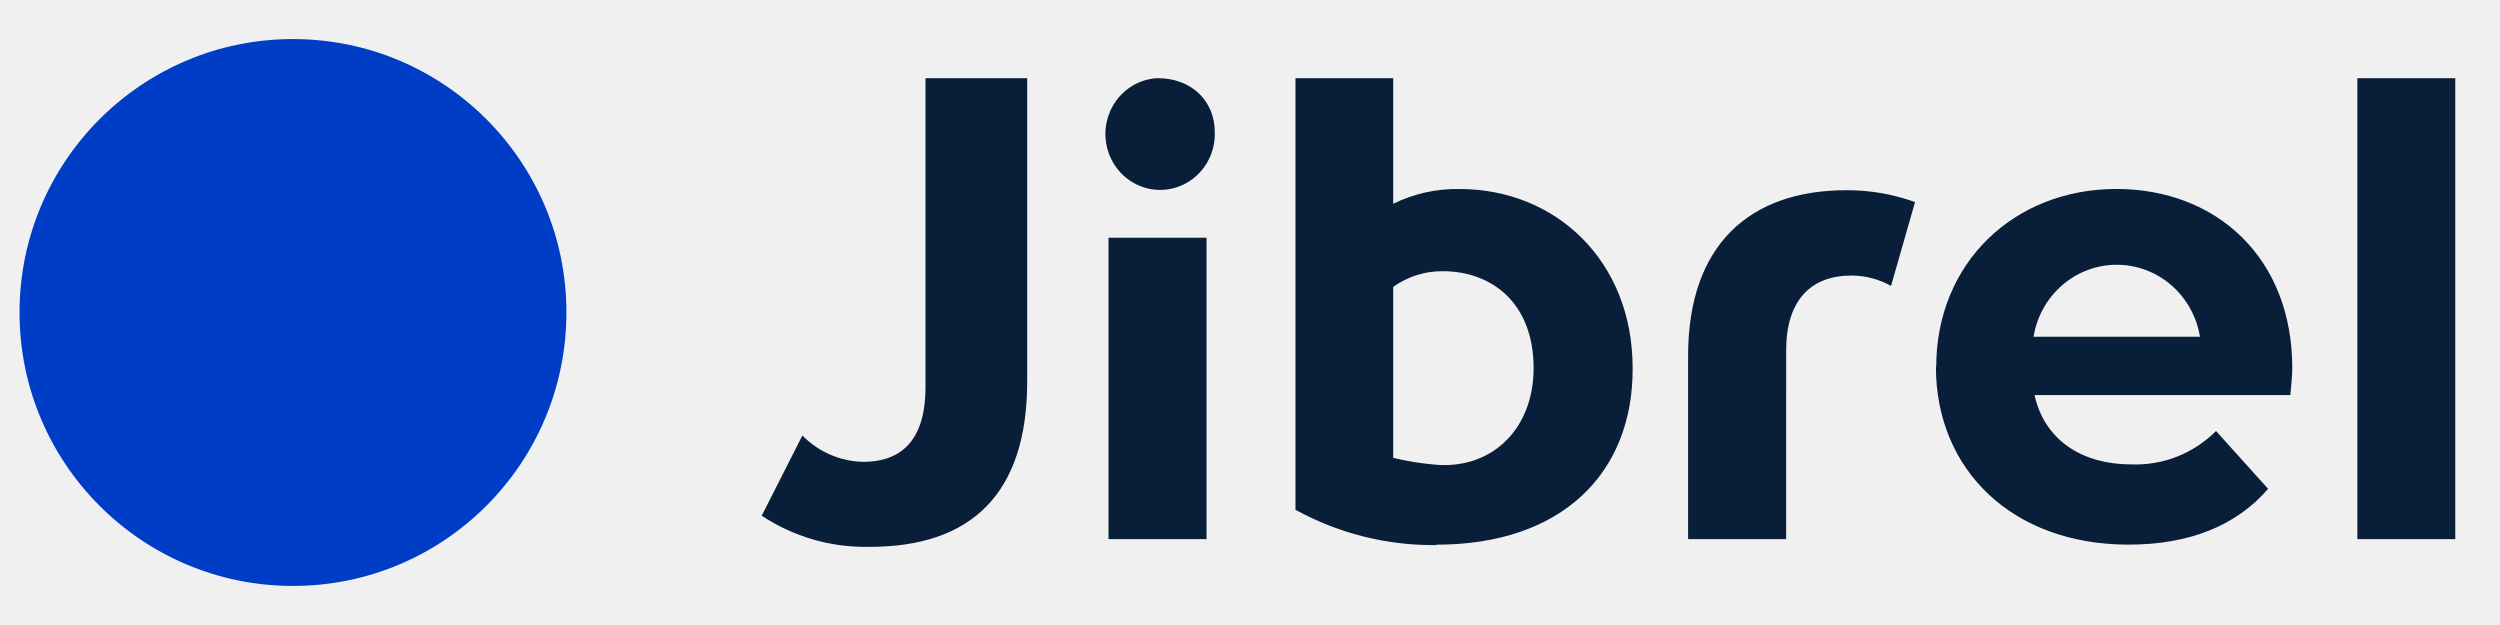
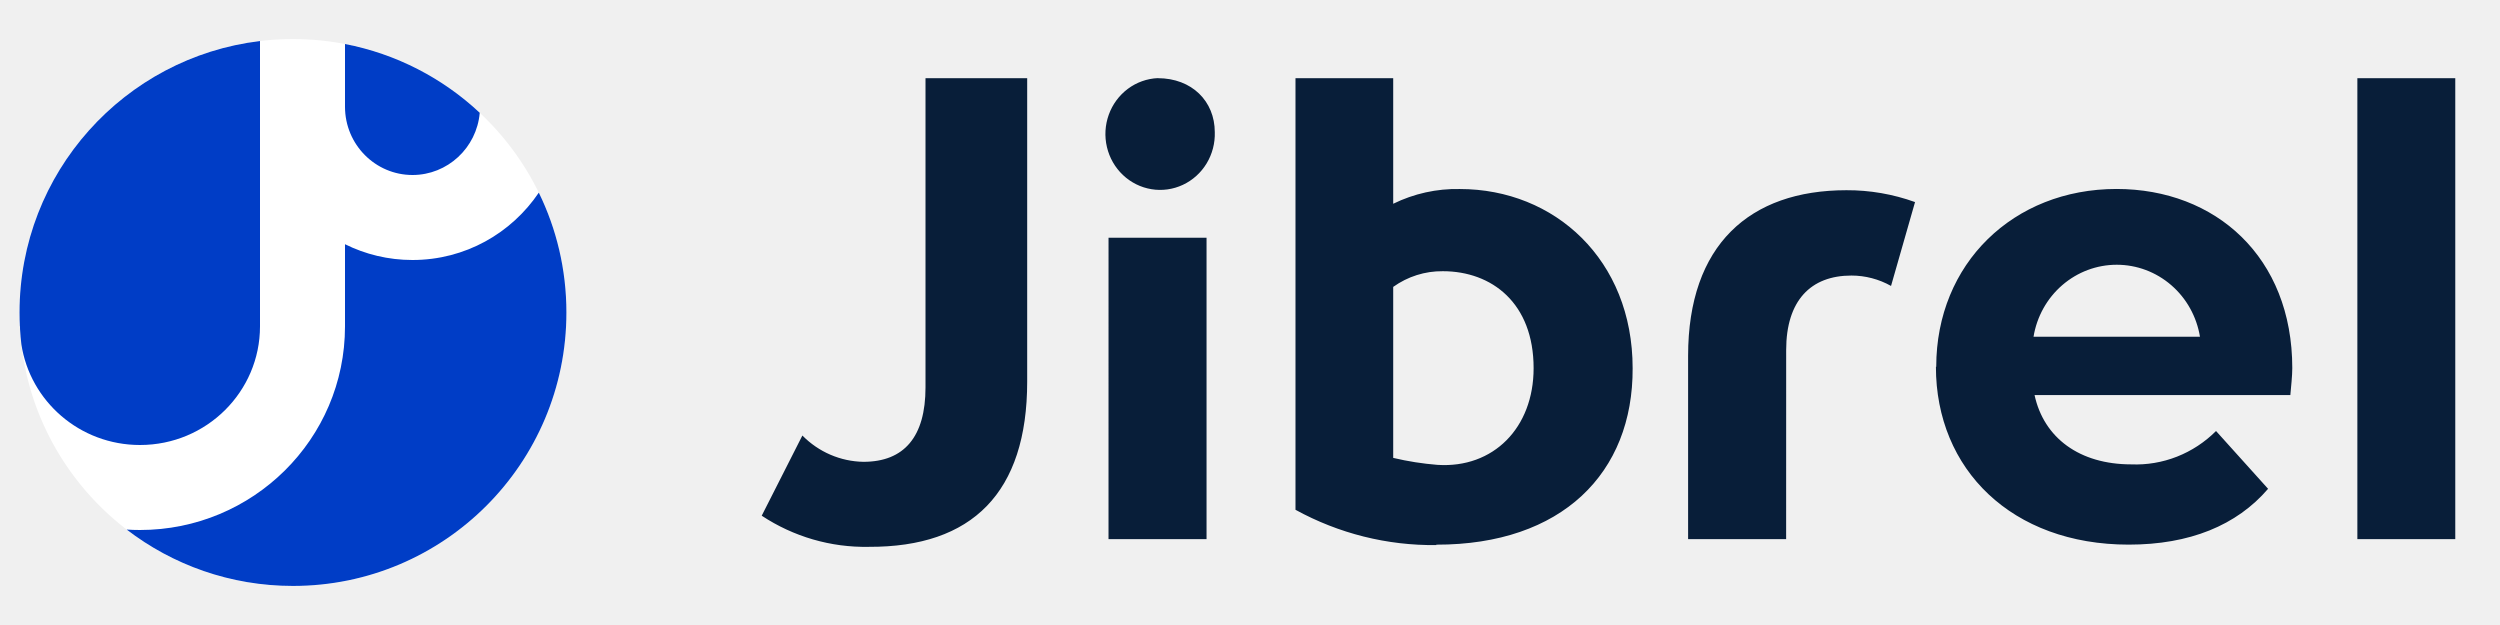
<svg xmlns="http://www.w3.org/2000/svg" width="128" height="32" viewBox="0 0 128 32" fill="none">
-   <circle cx="15" cy="16" r="14" fill="#003DC6" />
  <path d="M91.452 17.924C91.452 15.391 92.706 14.108 94.794 14.108C95.503 14.109 96.2 14.291 96.821 14.64L98.05 10.346C96.921 9.939 95.733 9.734 94.537 9.739C89.586 9.739 86.431 12.533 86.431 18.217V27.605H91.45L91.452 17.924ZM59.276 4C58.724 4.025 58.191 4.216 57.745 4.549C57.299 4.883 56.959 5.344 56.769 5.874C56.578 6.405 56.545 6.981 56.675 7.53C56.804 8.08 57.09 8.578 57.495 8.961C57.901 9.345 58.409 9.598 58.955 9.687C59.5 9.777 60.06 9.699 60.562 9.464C61.065 9.229 61.489 8.847 61.779 8.367C62.07 7.886 62.215 7.328 62.197 6.764C62.196 5.184 61.025 4.003 59.276 4.003V4ZM56.756 27.602H61.775V12.172H56.757L56.756 27.602ZM125.71 4.003H120.697V27.605H125.71V4.003ZM73.54 27.908C71.025 27.938 68.545 27.317 66.329 26.101V4.003H71.332V10.433C72.395 9.912 73.563 9.653 74.742 9.678C79.594 9.678 83.591 13.296 83.591 18.852C83.617 24.217 79.974 27.894 73.54 27.887V27.908ZM71.332 23.444C72.077 23.621 72.834 23.74 73.596 23.801C76.459 23.987 78.521 21.906 78.521 18.851C78.521 15.515 76.381 13.886 73.873 13.886C72.965 13.876 72.076 14.157 71.332 14.689V23.444ZM52.592 19.537V4.003H47.386V19.835C47.386 22.363 46.295 23.645 44.206 23.645C43.034 23.626 41.914 23.144 41.082 22.299L39 26.404C40.633 27.482 42.543 28.037 44.487 27.998C49.776 28.02 52.592 25.226 52.592 19.537ZM99.135 18.781C99.135 13.491 103.091 9.675 108.365 9.675C113.44 9.675 117.365 13.161 117.365 18.845C117.365 19.244 117.303 19.801 117.266 20.227H104.169C104.648 22.43 106.48 23.776 109.12 23.776C109.919 23.809 110.716 23.674 111.463 23.38C112.209 23.086 112.889 22.64 113.461 22.068L116.126 25.027C114.518 26.901 112.108 27.885 108.989 27.885C103.008 27.885 99.119 24.037 99.119 18.779L99.135 18.781ZM104.117 17.24H112.638C112.469 16.21 111.948 15.274 111.168 14.6C110.388 13.925 109.4 13.555 108.378 13.555C107.356 13.555 106.367 13.925 105.587 14.6C104.807 15.274 104.286 16.21 104.117 17.24Z" fill="#081E39" />
+   <circle cx="15" cy="16" r="14" fill="white" />
+   <path d="M13.312 2.101C6.376 2.934 1 8.839 1 16C1 16.239 1.006 16.477 1.018 16.713H1.024C1.024 16.76 1.025 16.807 1.026 16.854C1.041 17.115 1.064 17.375 1.094 17.631C1.541 20.536 4.076 22.784 7.168 22.784C10.579 22.784 13.312 20.048 13.312 16.713V2.101Z" fill="#003DC6" />
+   <path d="M6.486 27.114C8.845 28.924 11.797 30 15 30C22.732 30 29 23.732 29 16C29 13.799 28.492 11.716 27.587 9.863C26.185 11.941 23.817 13.312 21.12 13.312C19.878 13.312 18.705 13.021 17.664 12.504V16.713C17.664 22.488 12.947 27.136 7.168 27.136C6.939 27.136 6.711 27.129 6.486 27.114Z" fill="#003DC6" />
+   <path d="M24.563 5.775C24.407 7.572 22.912 8.96 21.12 8.96C19.226 8.96 17.664 7.409 17.664 5.464V2.253C20.302 2.761 22.677 4.01 24.563 5.775Z" fill="#003DC6" />
</svg>
